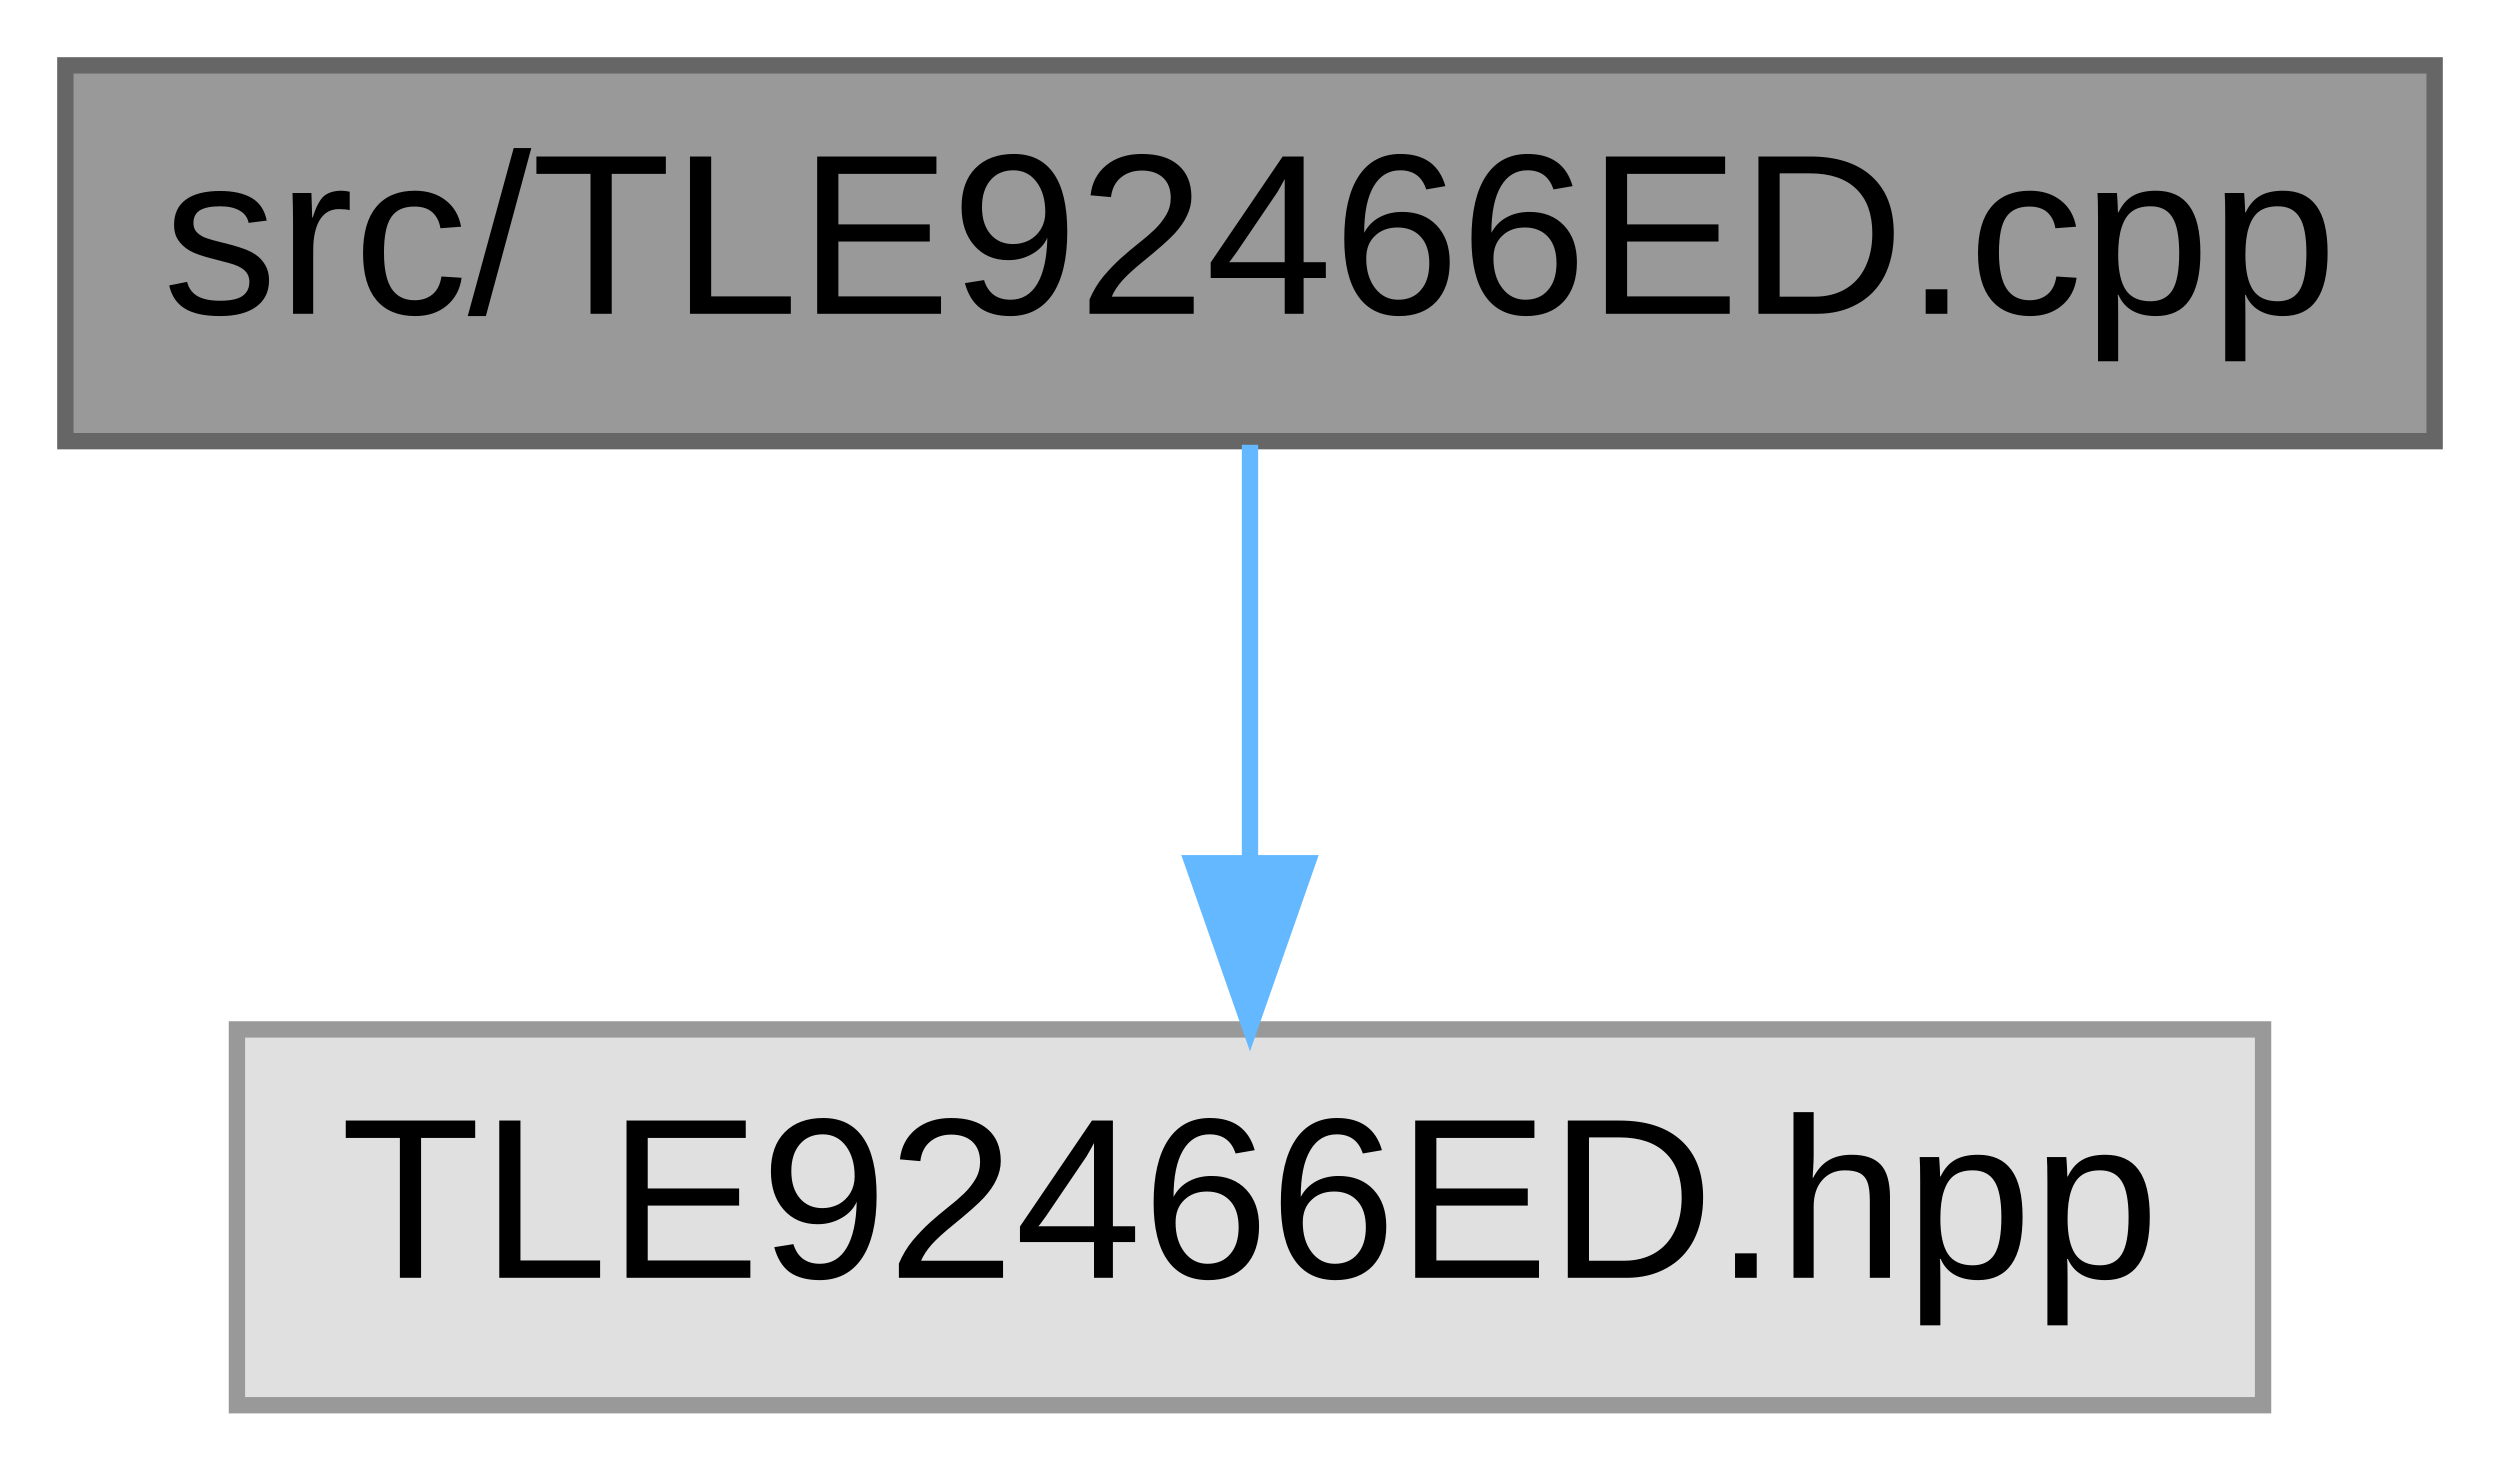
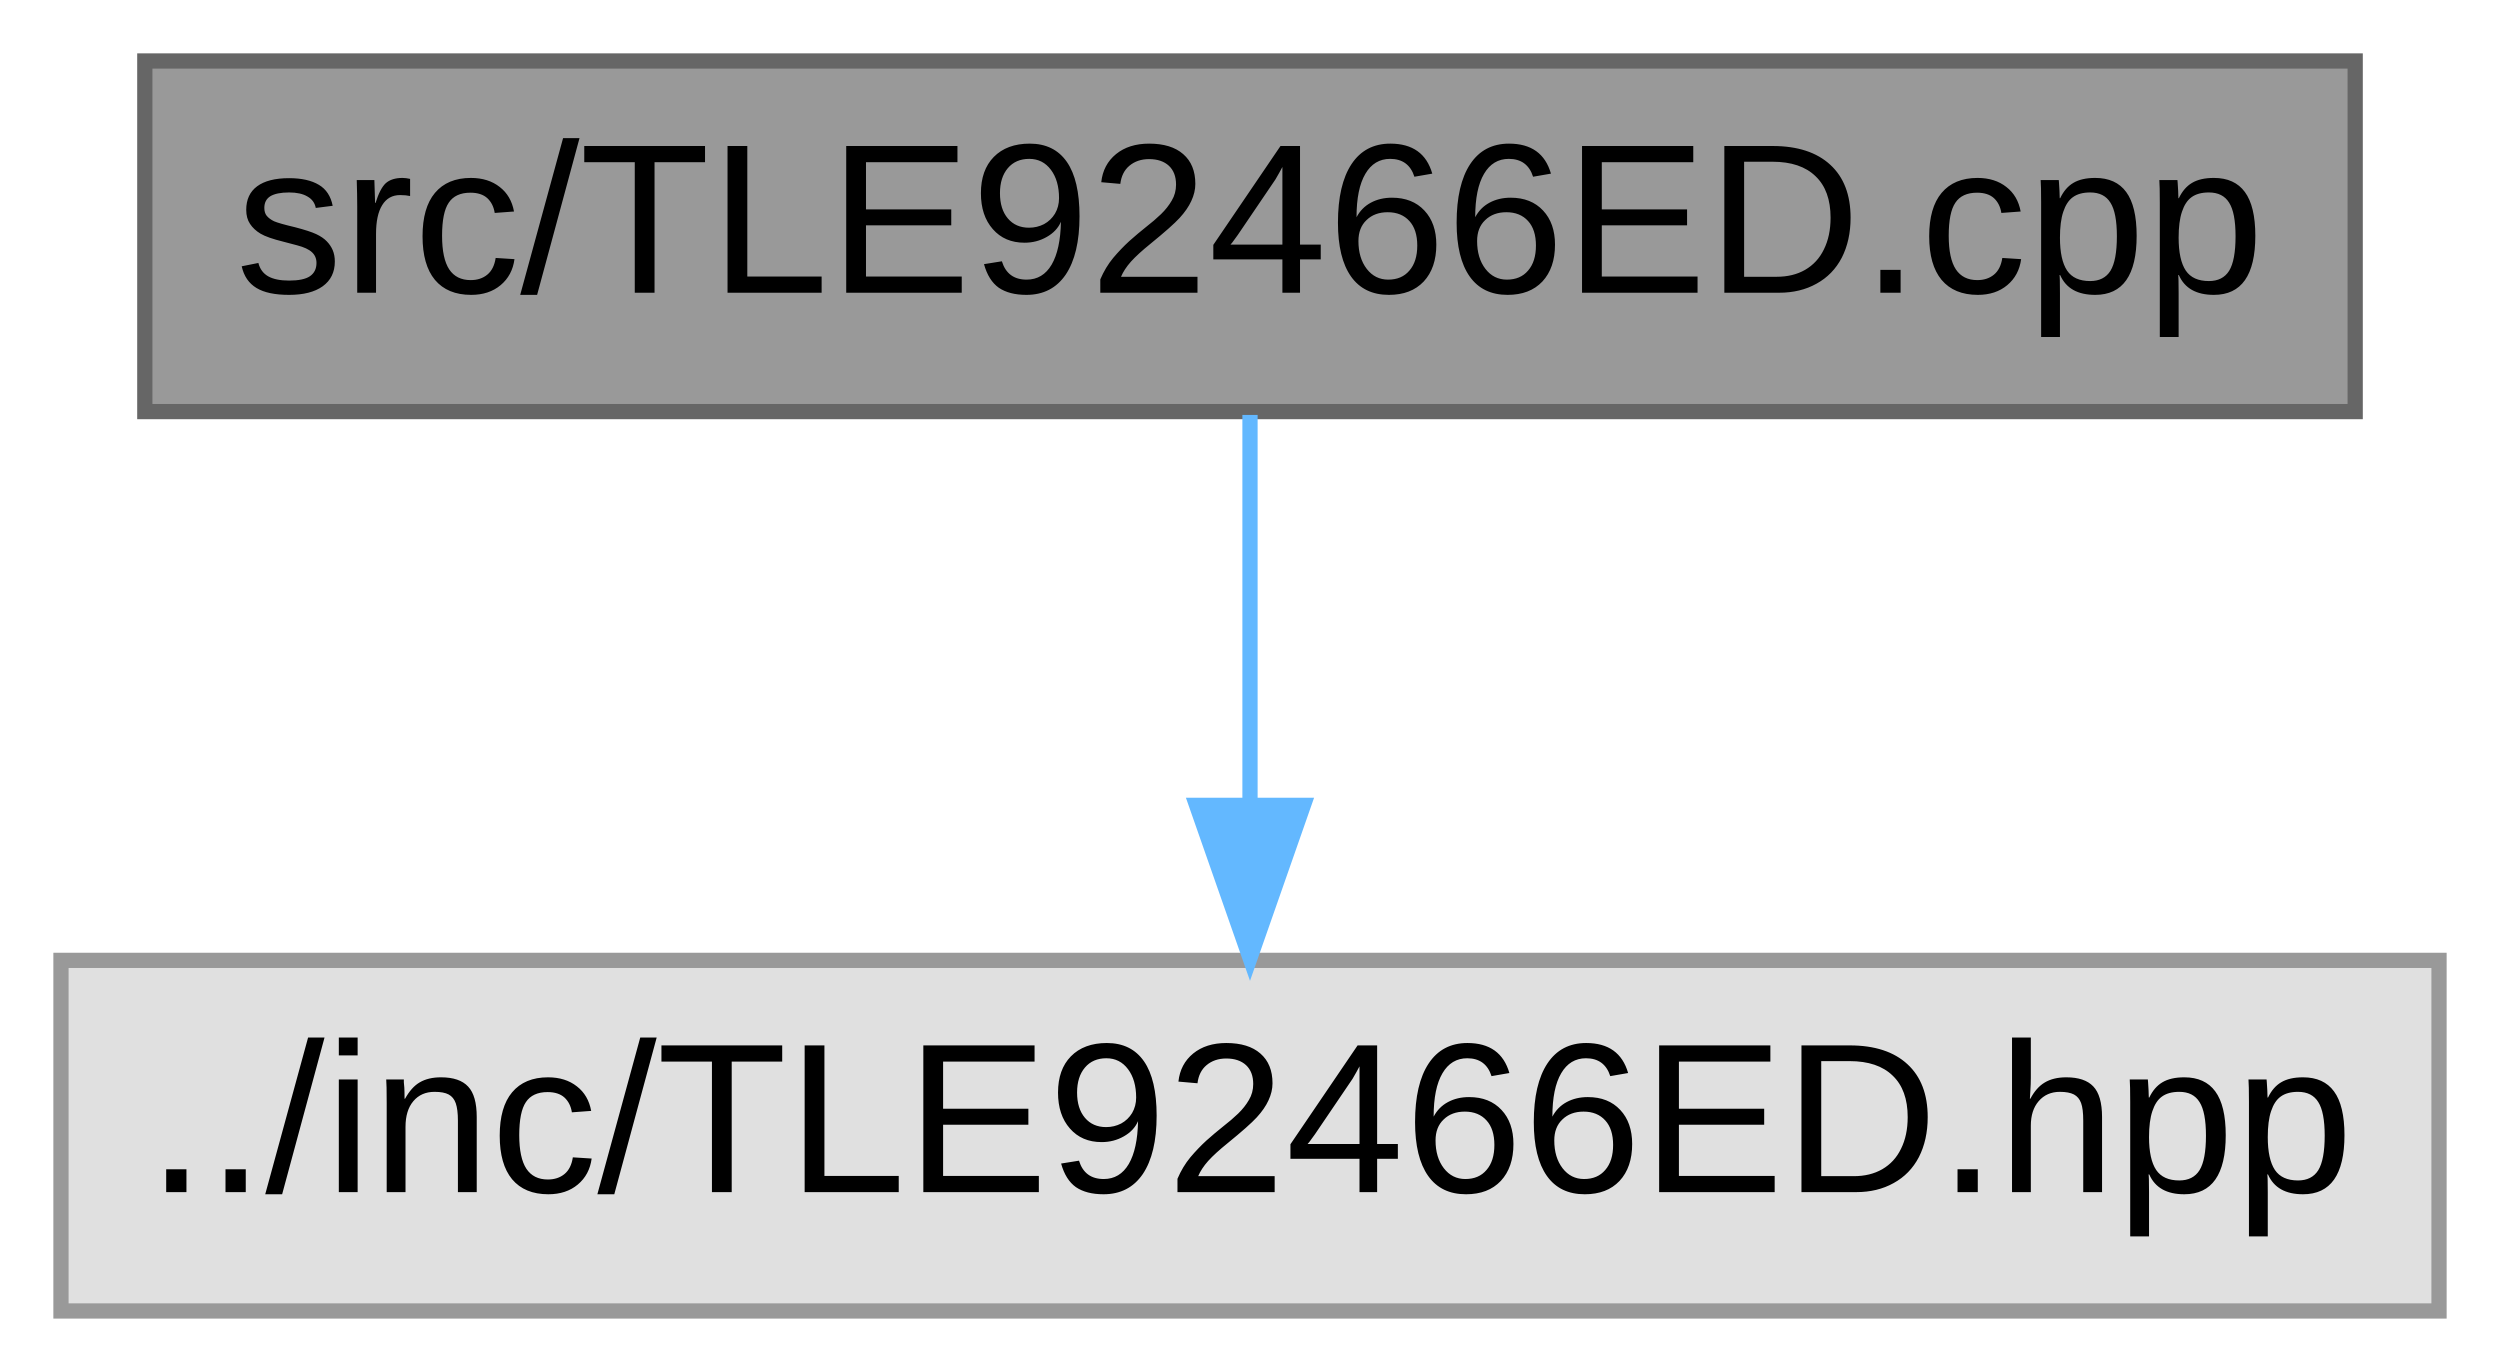
- <svg xmlns="http://www.w3.org/2000/svg" xmlns:xlink="http://www.w3.org/1999/xlink" width="153pt" height="90pt" viewBox="0.00 0.00 153.00 90.00">
+ <svg xmlns="http://www.w3.org/2000/svg" xmlns:xlink="http://www.w3.org/1999/xlink" width="164pt" height="90pt" viewBox="0.00 0.00 164.00 90.00">
  <g id="graph0" class="graph" transform="scale(1 1) rotate(0) translate(4 86)">
    <g id="Node000001" class="node">
      <g id="a_Node000001">
-         <a xlink:title="Implementation of TLE92466ED driver class.">
-           <polygon fill="#999999" stroke="#666666" points="145,-82 0,-82 0,-59 145,-59 145,-82" />
-           <text text-anchor="middle" x="72.5" y="-66.8" font-family="Arial" font-size="14.00">src/TLE92466ED.cpp</text>
+         <a xlink:title="Template implementation of TLE92466ED driver class.">
+           <polygon fill="#999999" stroke="#666666" points="150.5,-82 5.5,-82 5.5,-59 150.5,-59 150.5,-82" />
+           <text text-anchor="middle" x="78" y="-66.8" font-family="Arial" font-size="14.00">src/TLE92466ED.cpp</text>
        </a>
      </g>
    </g>
    <g id="Node000002" class="node">
      <g id="a_Node000002">
        <a xlink:title=" ">
-           <polygon fill="#e0e0e0" stroke="#999999" points="134.5,-23 10.5,-23 10.5,0 134.5,0 134.5,-23" />
-           <text text-anchor="middle" x="72.5" y="-7.8" font-family="Arial" font-size="14.00">TLE92466ED.hpp</text>
+           <polygon fill="#e0e0e0" stroke="#999999" points="156,-23 0,-23 0,0 156,0 156,-23" />
+           <text text-anchor="middle" x="78" y="-7.8" font-family="Arial" font-size="14.00">../inc/TLE92466ED.hpp</text>
        </a>
      </g>
    </g>
    <g id="edge1_Node000001_Node000002" class="edge">
      <g id="a_edge1_Node000001_Node000002">
        <a xlink:title=" ">
-           <path fill="none" stroke="#63b8ff" d="M72.5,-58.78C72.5,-51.61 72.5,-41.95 72.5,-33.31" />
-           <polygon fill="#63b8ff" stroke="#63b8ff" points="76,-33.17 72.5,-23.17 69,-33.17 76,-33.17" />
+           <path fill="none" stroke="#63b8ff" d="M78,-58.78C78,-51.61 78,-41.95 78,-33.31" />
+           <polygon fill="#63b8ff" stroke="#63b8ff" points="81.5,-33.17 78,-23.17 74.5,-33.17 81.5,-33.17" />
        </a>
      </g>
    </g>
  </g>
</svg>
